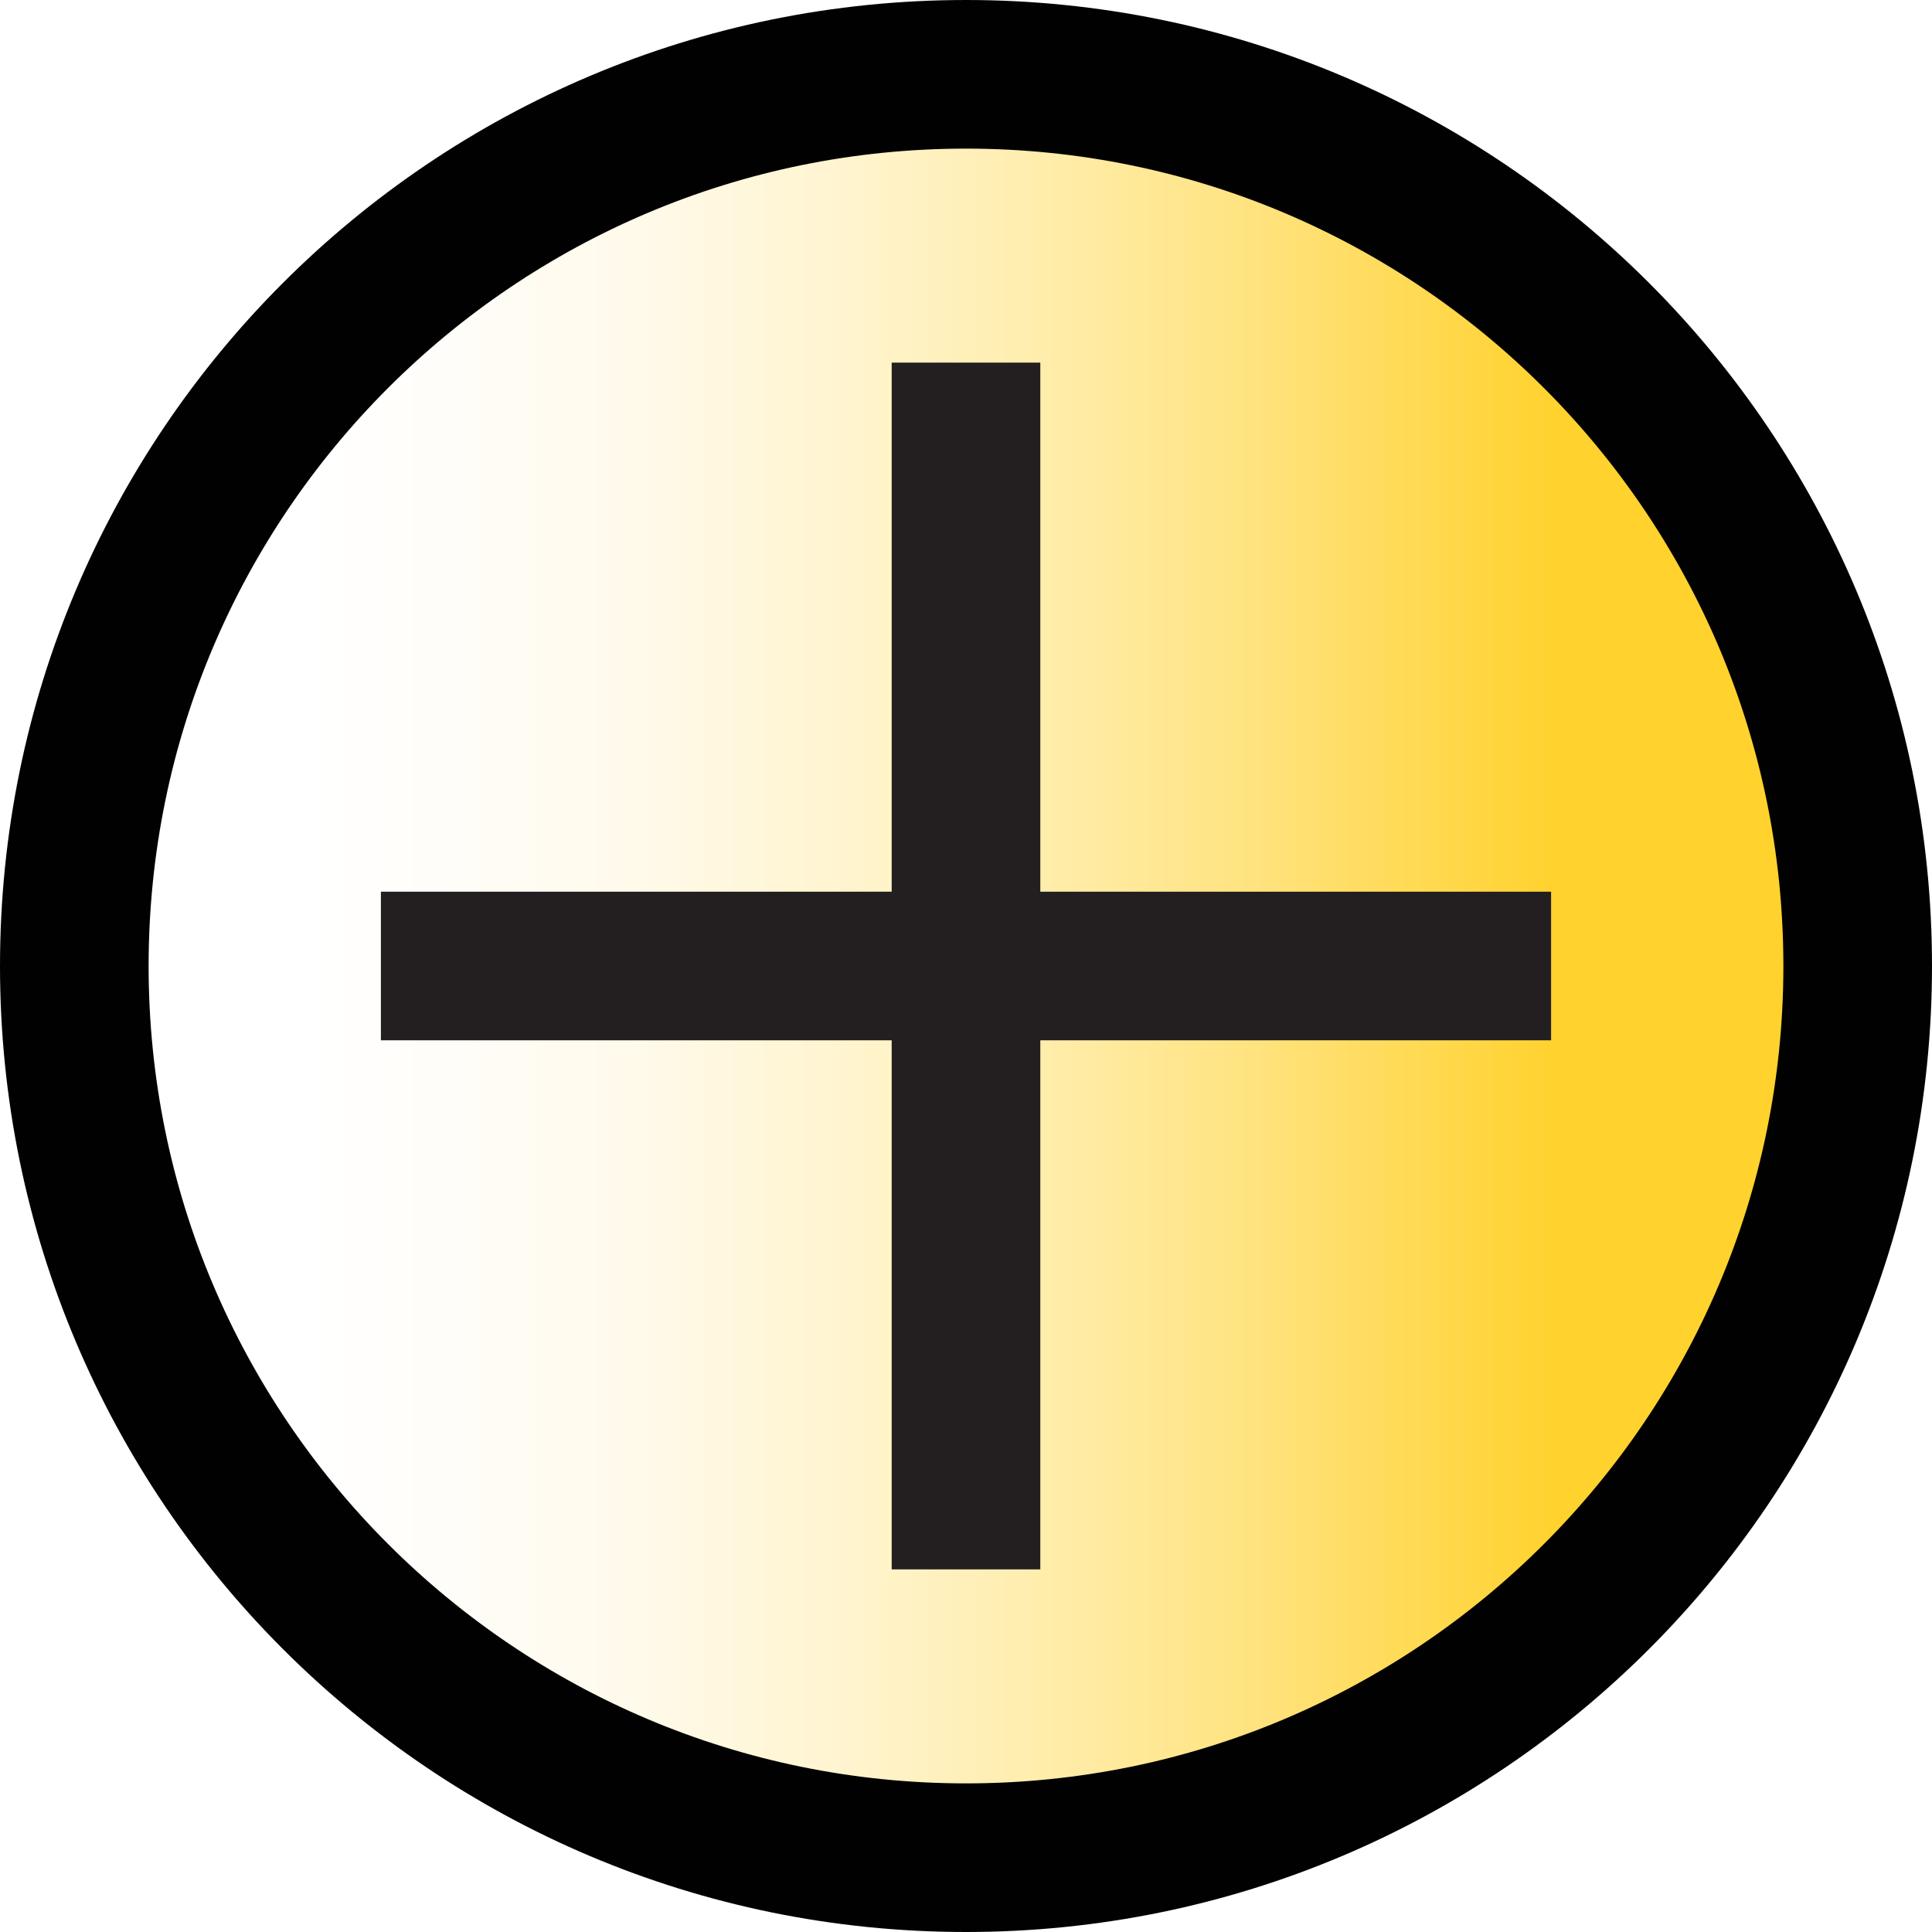
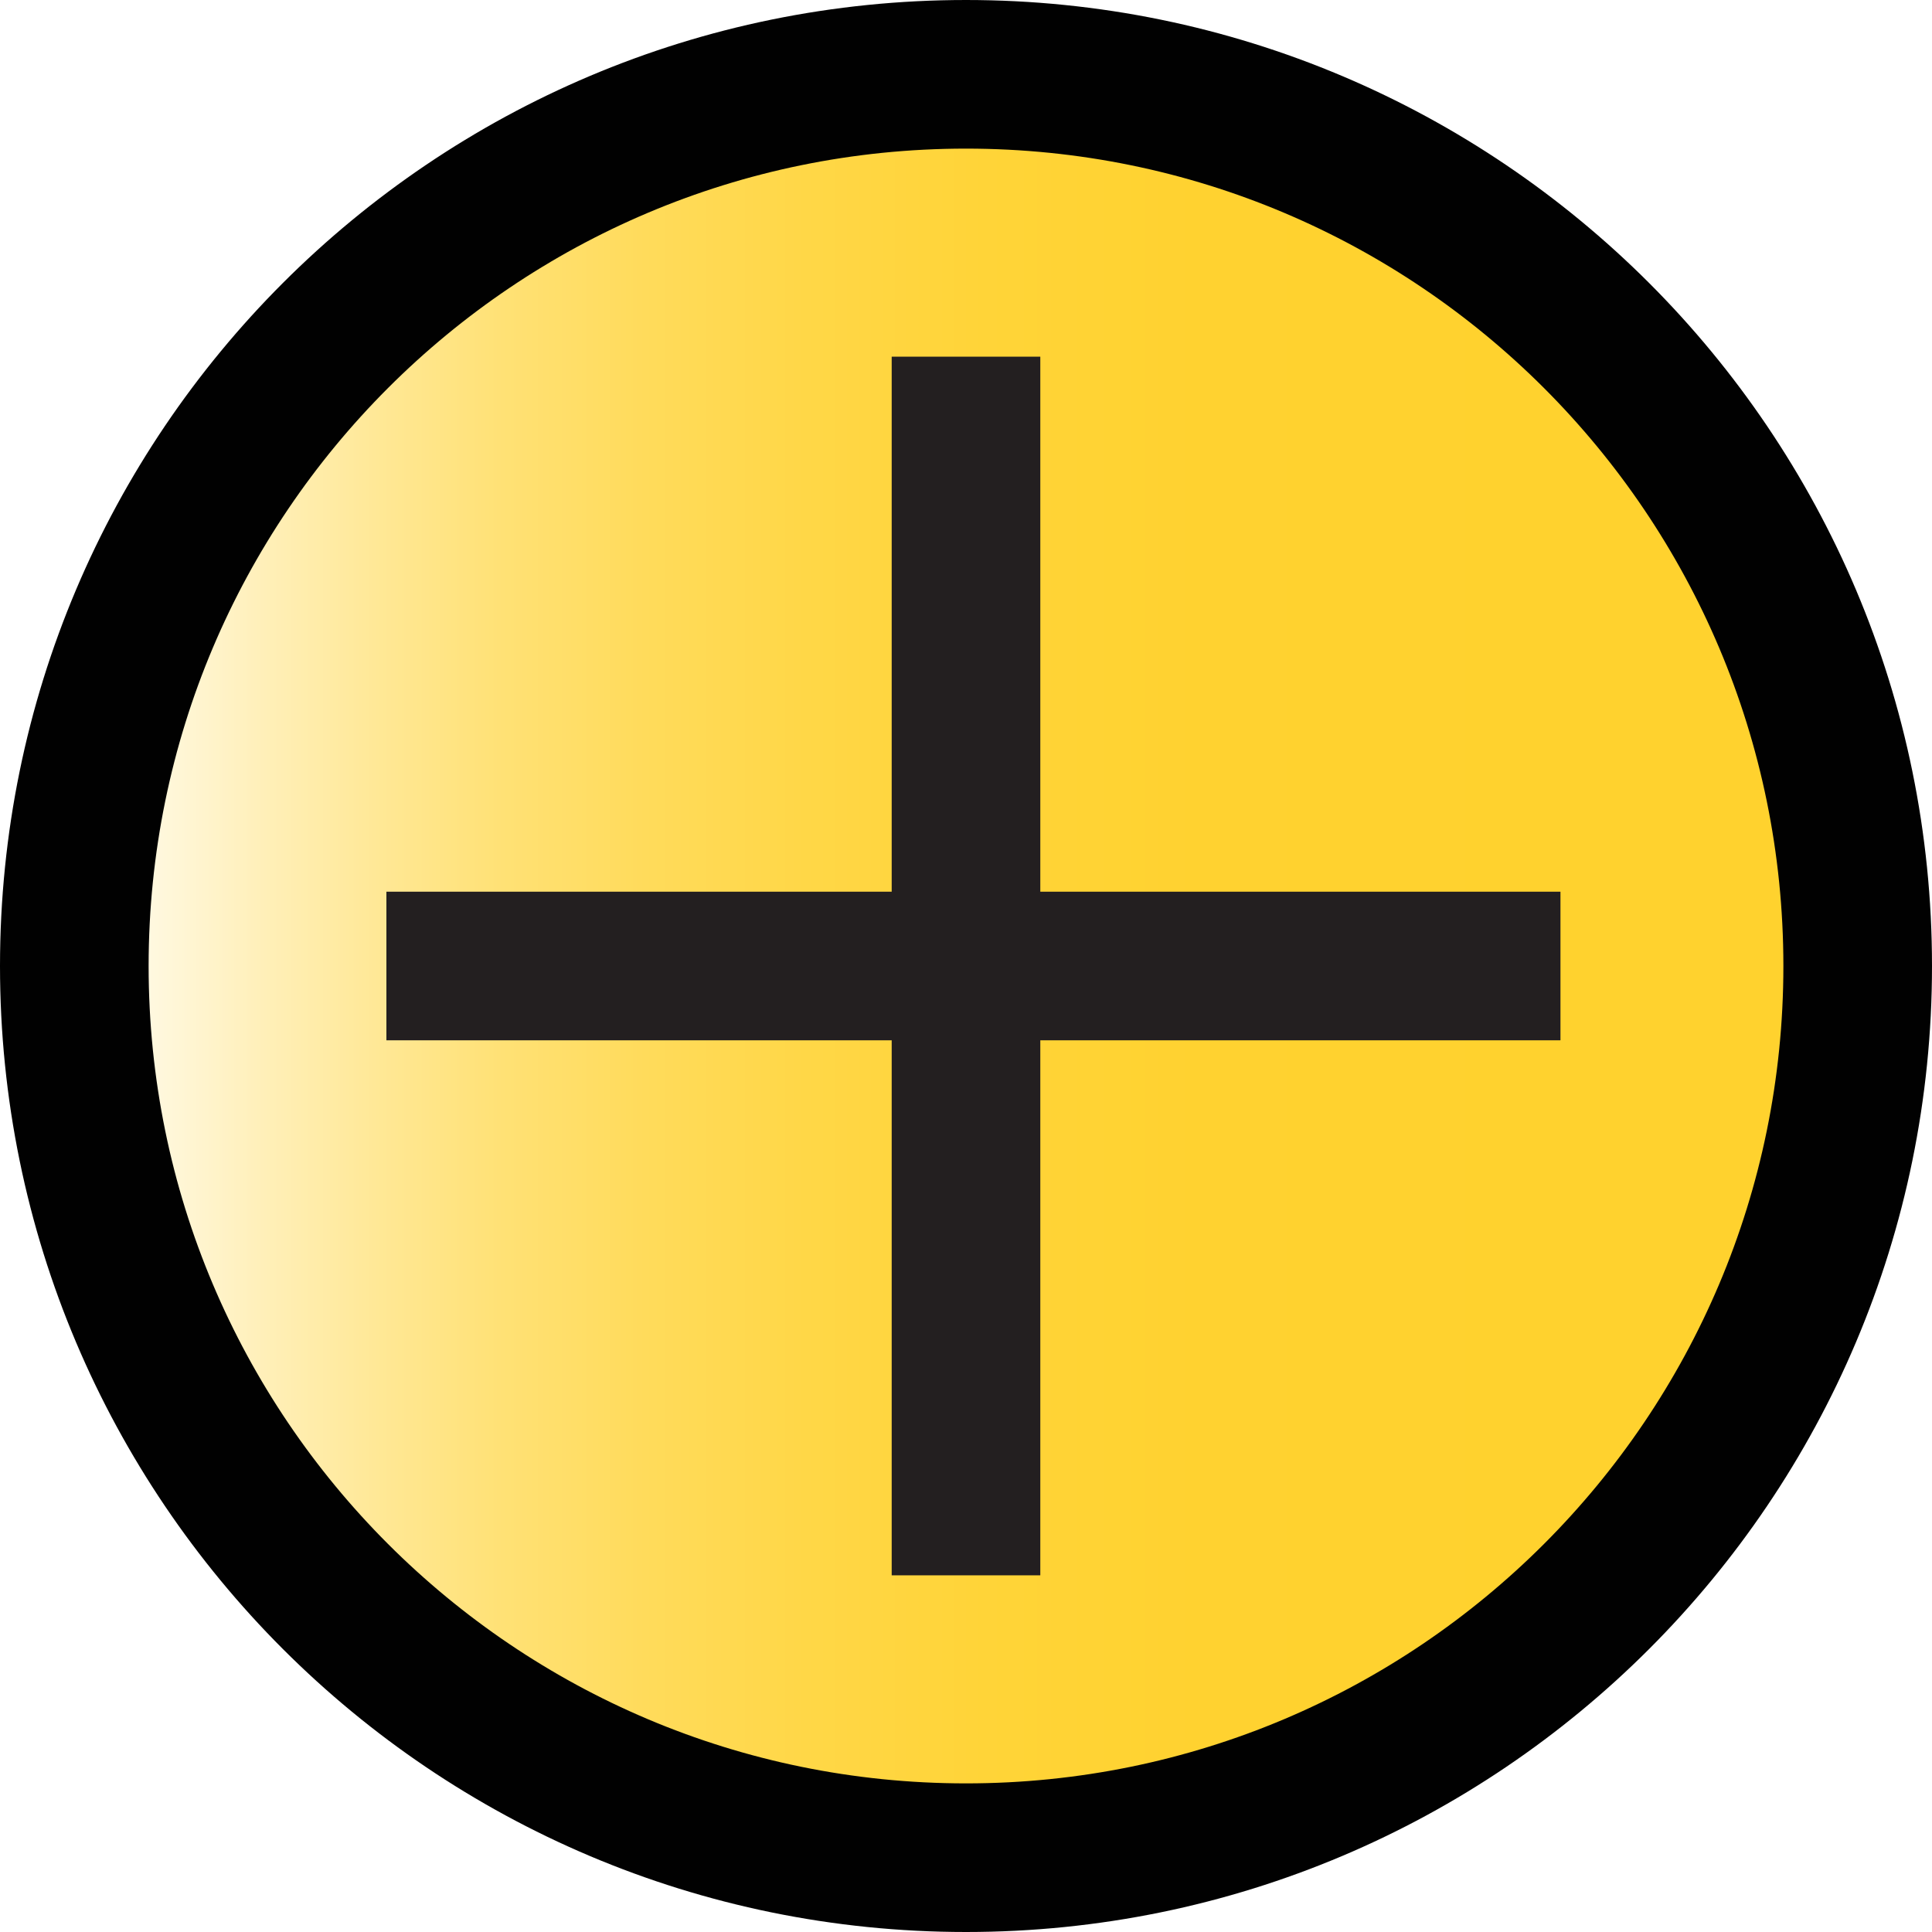
- <svg xmlns="http://www.w3.org/2000/svg" id="b" data-name="Layer 2" width="130" height="130" viewBox="0 0 130 130">
+ <svg xmlns="http://www.w3.org/2000/svg" id="Layer_2" width="130" height="130" viewBox="0 0 130 130">
  <defs>
    <style>
-       .e {
+       .cls-1 {
        fill: #231f20;
        stroke: #231f20;
      }

-       .e, .f {
+       .cls-1, .cls-2 {
        stroke-miterlimit: 10;
        stroke-width: 10px;
      }

-       .f {
-         fill: url(#d);
+       .cls-2 {
+         fill: url(#linear-gradient);
        stroke: #010101;
      }
    </style>
-     <linearGradient id="d" x1="5" y1="65" x2="125" y2="65" gradientUnits="userSpaceOnUse">
-       <stop offset=".13" stop-color="#fff" />
-       <stop offset=".21" stop-color="#fffdf9" />
-       <stop offset=".31" stop-color="#fffaeb" />
-       <stop offset=".42" stop-color="#fff5d2" />
-       <stop offset=".53" stop-color="#ffeeb0" />
-       <stop offset=".65" stop-color="#ffe484" />
-       <stop offset=".76" stop-color="#ffd950" />
+     <linearGradient id="linear-gradient" x1="5" y1="65" x2="125" y2="65" gradientUnits="userSpaceOnUse">
+       <stop offset="0" stop-color="#fff" />
+       <stop offset=".03" stop-color="#fffae7" />
+       <stop offset=".1" stop-color="#fff0bc" />
+       <stop offset=".17" stop-color="#ffe896" />
+       <stop offset=".24" stop-color="#ffe175" />
+       <stop offset=".32" stop-color="#ffdb5b" />
+       <stop offset=".41" stop-color="#ffd747" />
+       <stop offset=".51" stop-color="#ffd438" />
+       <stop offset=".63" stop-color="#ffd230" />
      <stop offset=".83" stop-color="#ffd22e" />
    </linearGradient>
  </defs>
-   <g id="c" data-name="Layer 1">
+   <g id="Layer_1-2" data-name="Layer_1">
    <g>
-       <circle class="f" cx="65" cy="65" r="60" />
+       <circle class="cls-2" cx="65" cy="65" r="60" />
      <g>
-         <line class="e" x1="65" y1="24.4" x2="65" y2="105.6" />
-         <line class="e" x1="25.63" y1="65" x2="104.37" y2="65" />
+         <line class="cls-1" x1="65" y1="24" x2="65" y2="106" />
+         <line class="cls-1" x1="26" y1="65" x2="105" y2="65" />
      </g>
    </g>
  </g>
</svg>
